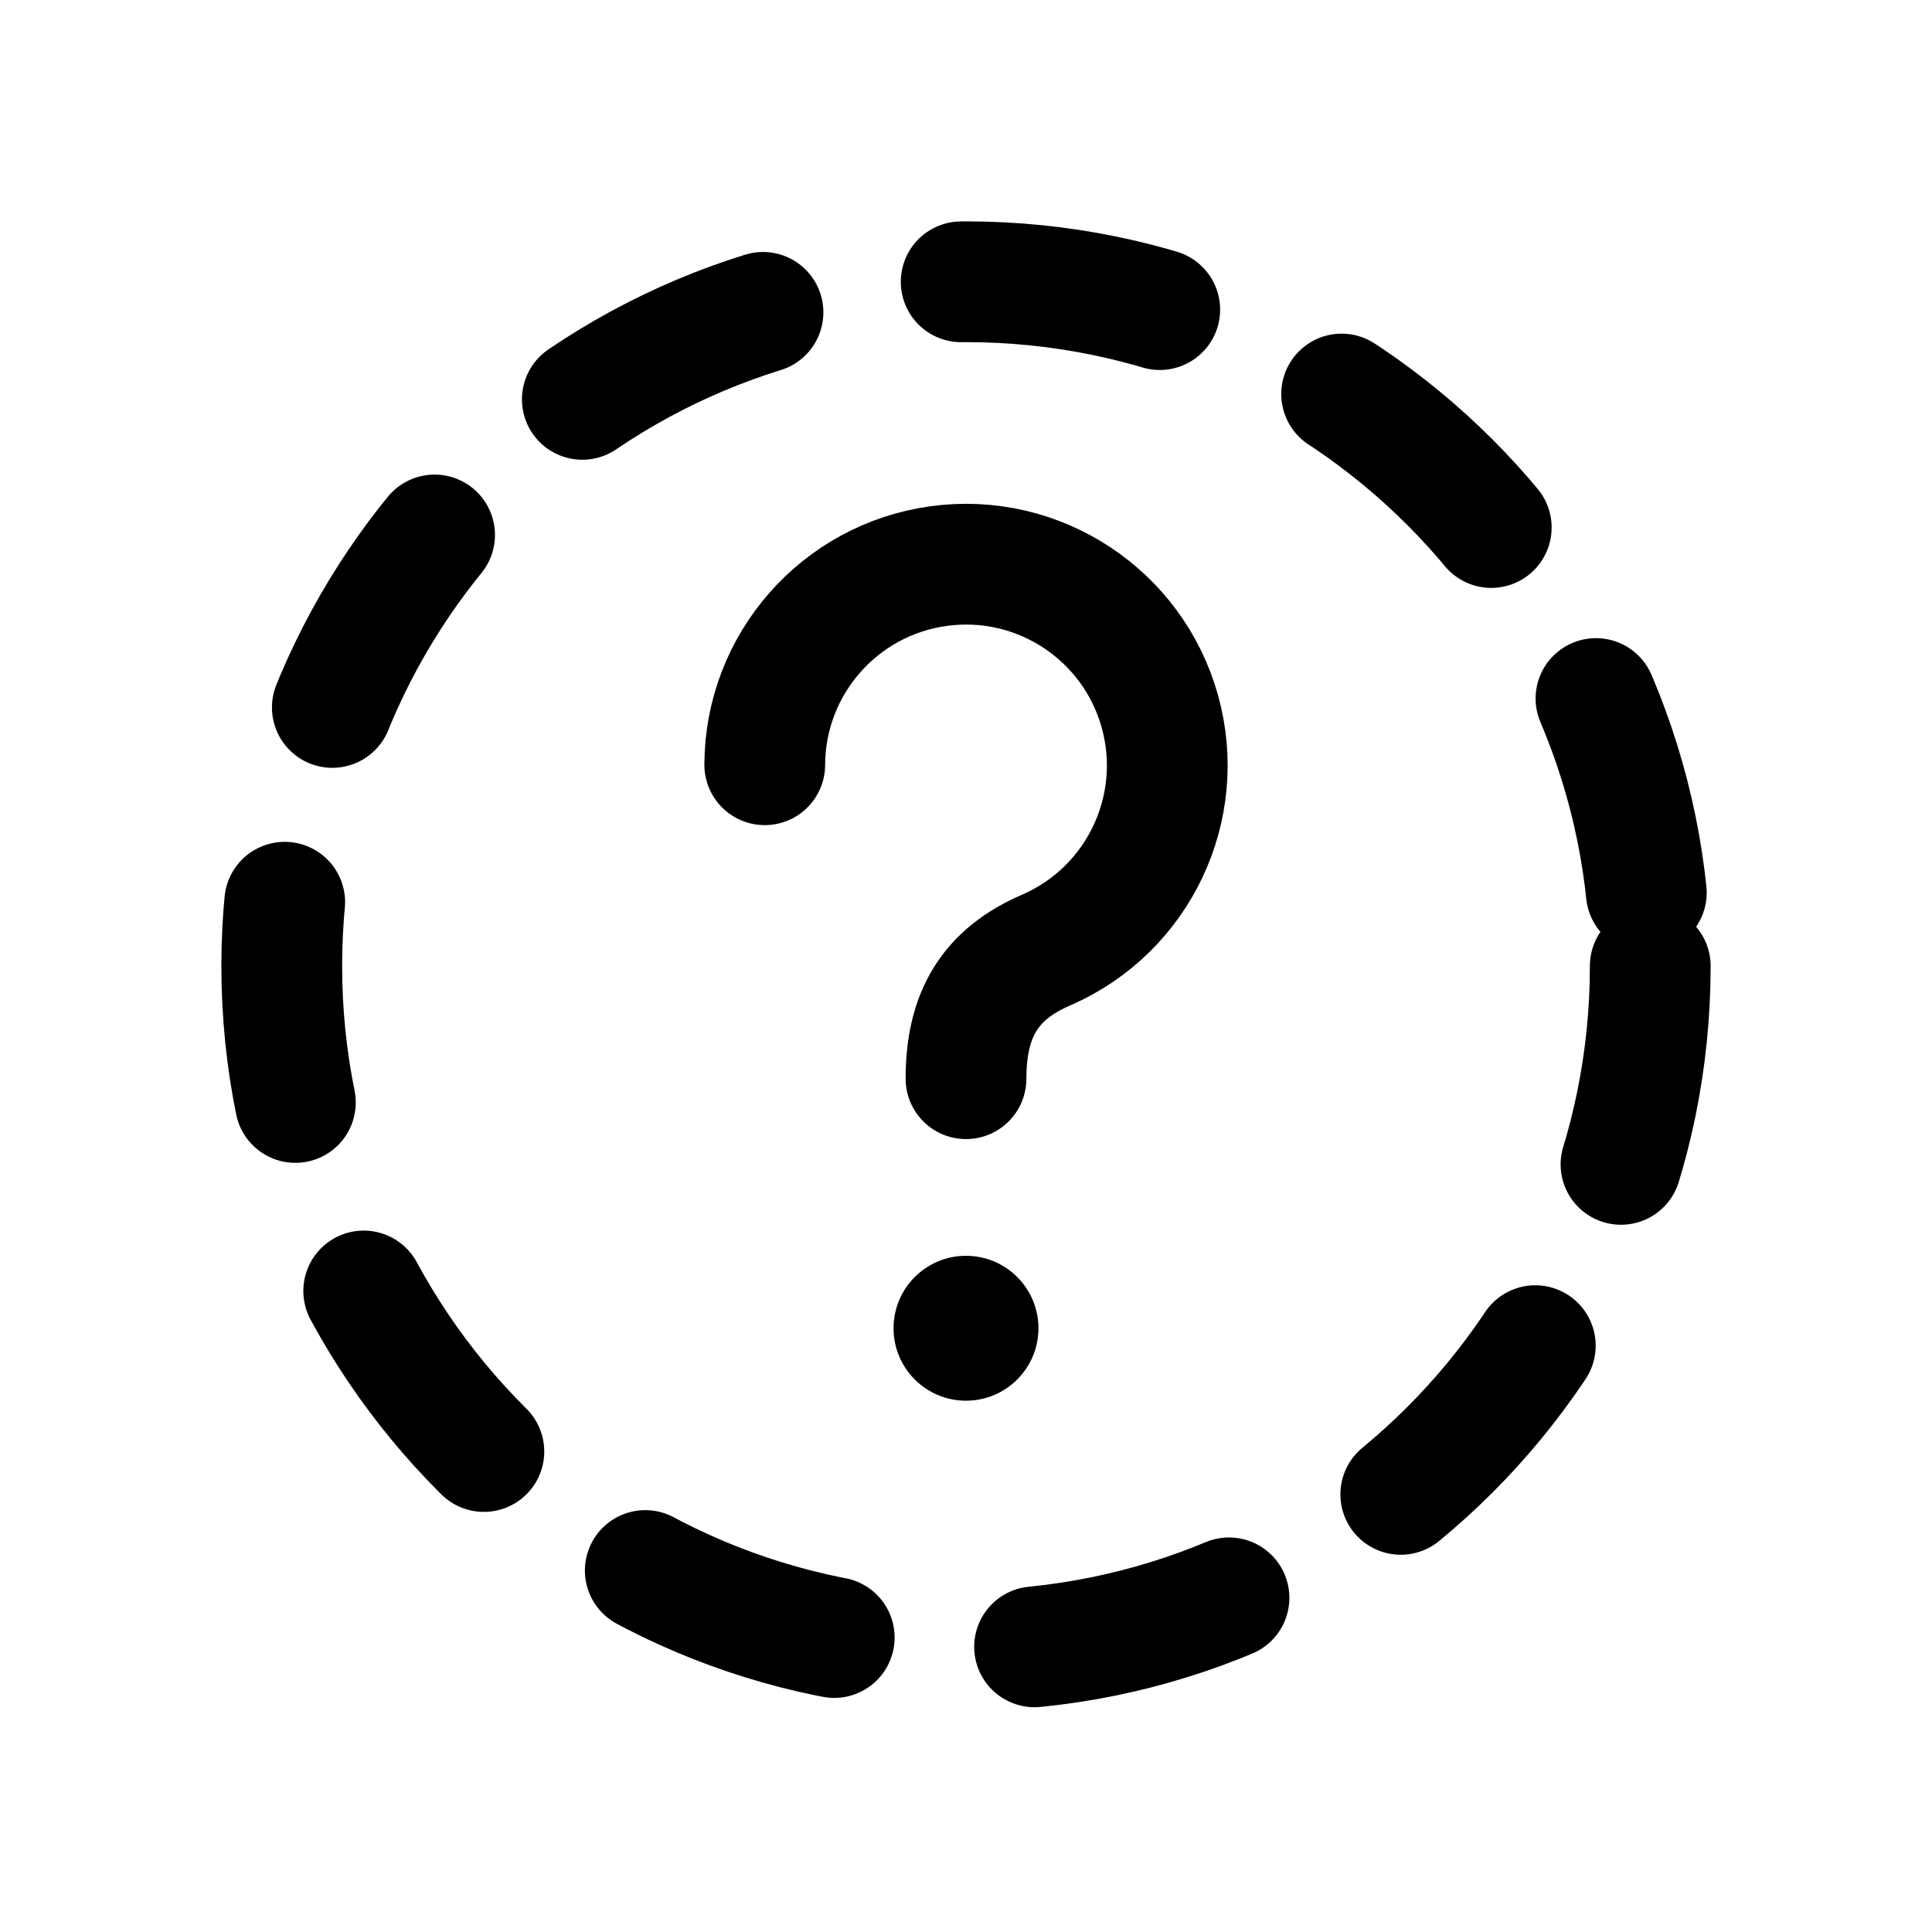
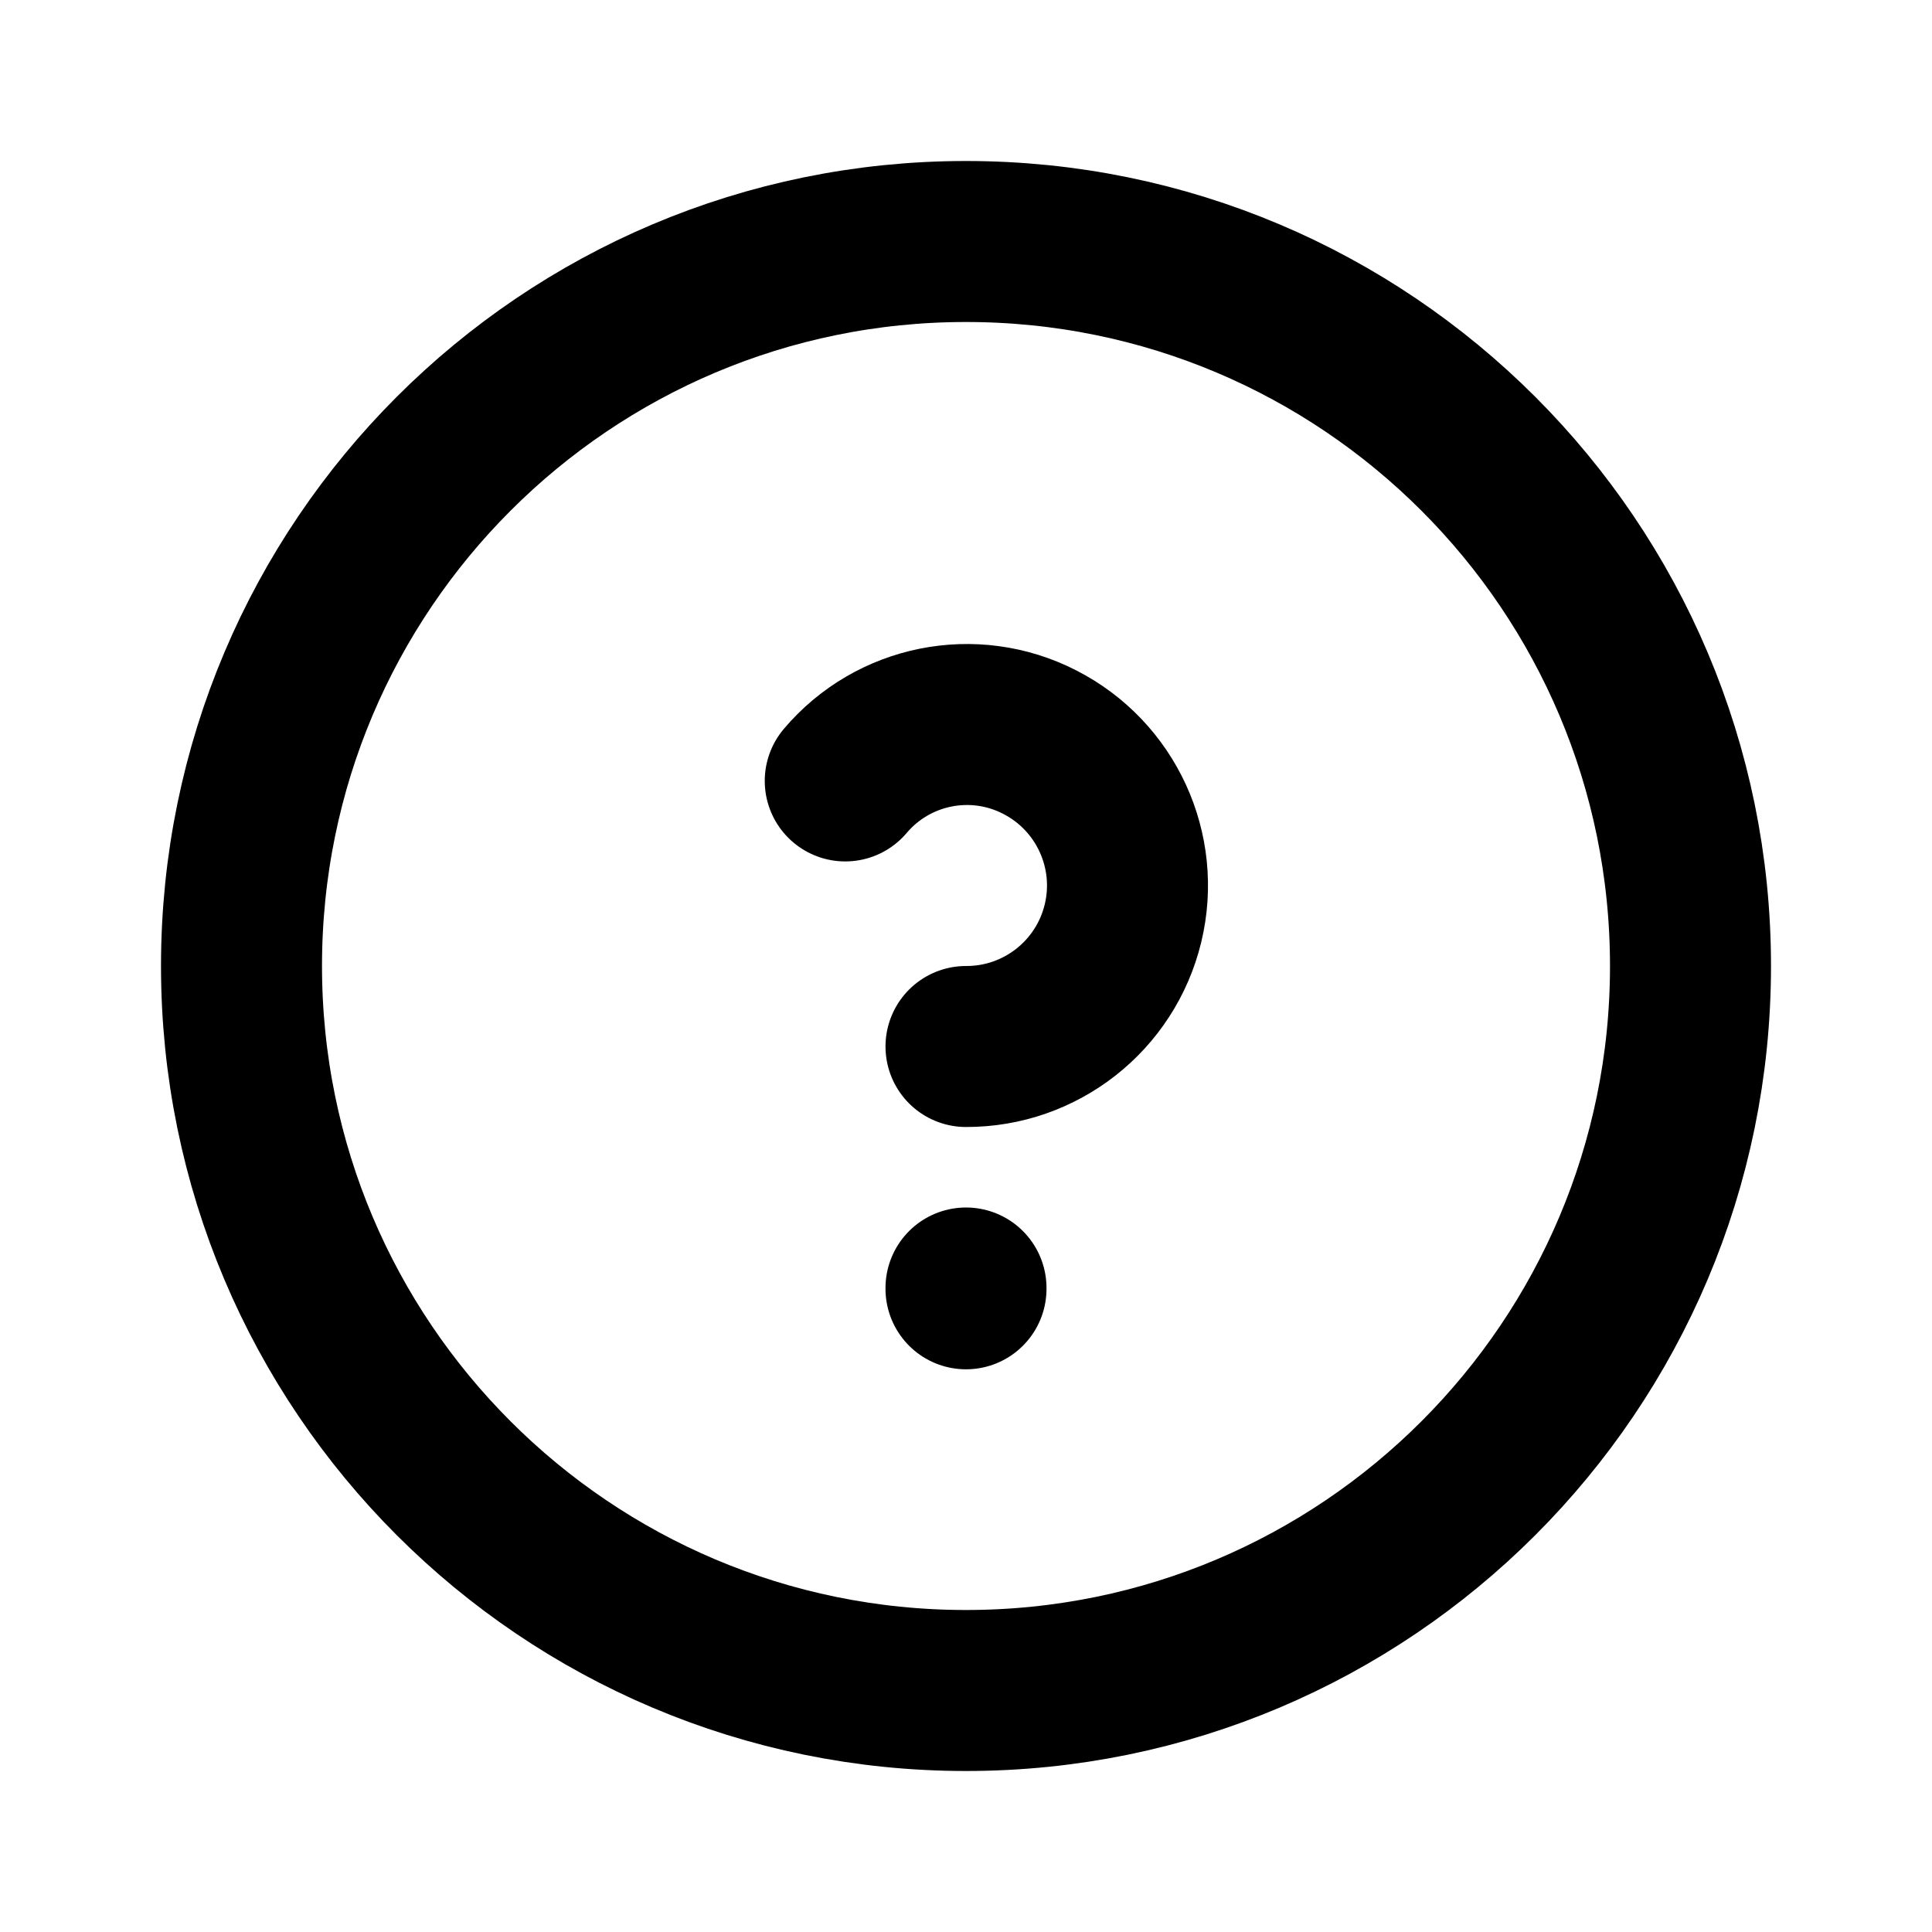
- <svg xmlns="http://www.w3.org/2000/svg" viewBox="0 0 24 24" width="24" height="24" fill="none" stroke="currentColor" stroke-width="1.5" stroke-linecap="round" stroke-linejoin="round" role="img" aria-label="Erişim bilinmiyor">
-   <circle cx="12" cy="12" r="8.5" stroke-dasharray="2.5 2.5" />
-   <path d="M9.5 9.5a2.5 2.5 0 1 1 3.5 2.3c-.7.3-1 .8-1 1.6" />
-   <circle cx="12" cy="16.5" r=".9" fill="currentColor" stroke="none" />
+ <svg xmlns="http://www.w3.org/2000/svg" width="24" height="24" viewBox="0 0 24 24" fill="none" stroke="currentColor" stroke-width="2" stroke-linecap="round" stroke-linejoin="round">
+   <path d="M3 12a9 9 0 1 0 18 0a9 9 0 0 0 -18 0" />
+   <path d="M12 16v.01" />
+   <path d="M12 13a2 2 0 0 0 .914 -3.782a1.98 1.98 0 0 0 -2.414 .483" />
</svg>
